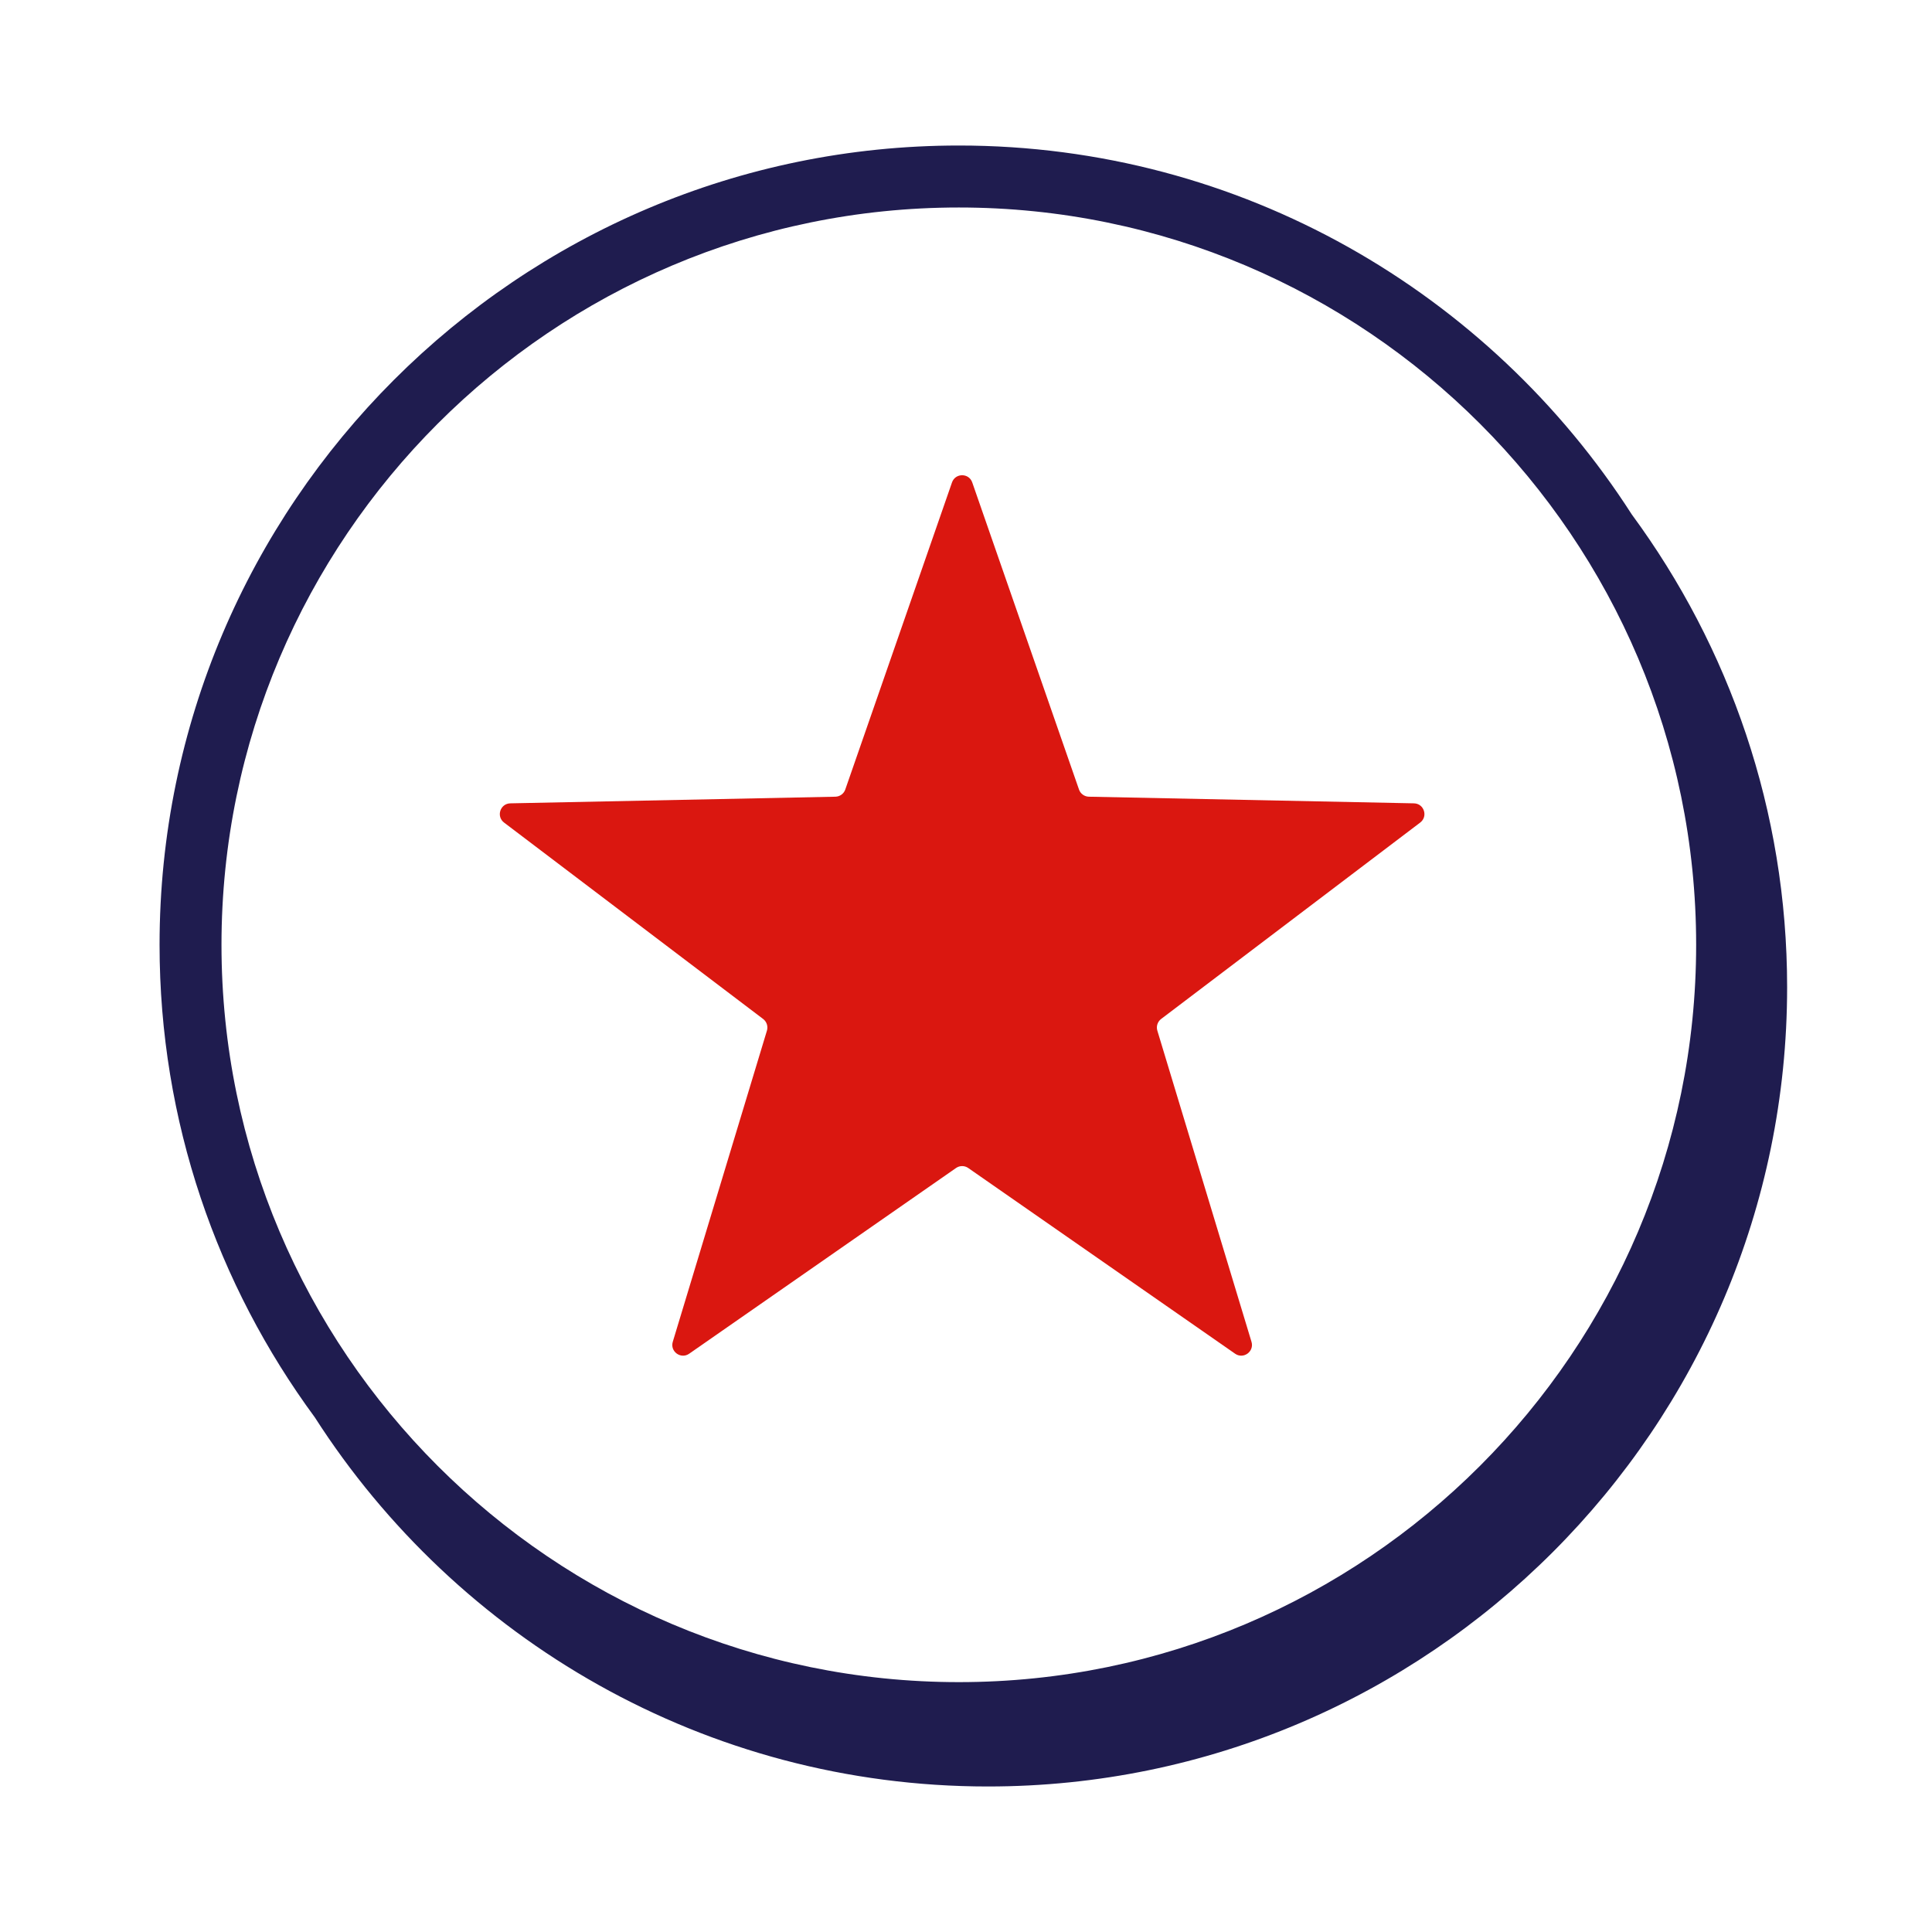
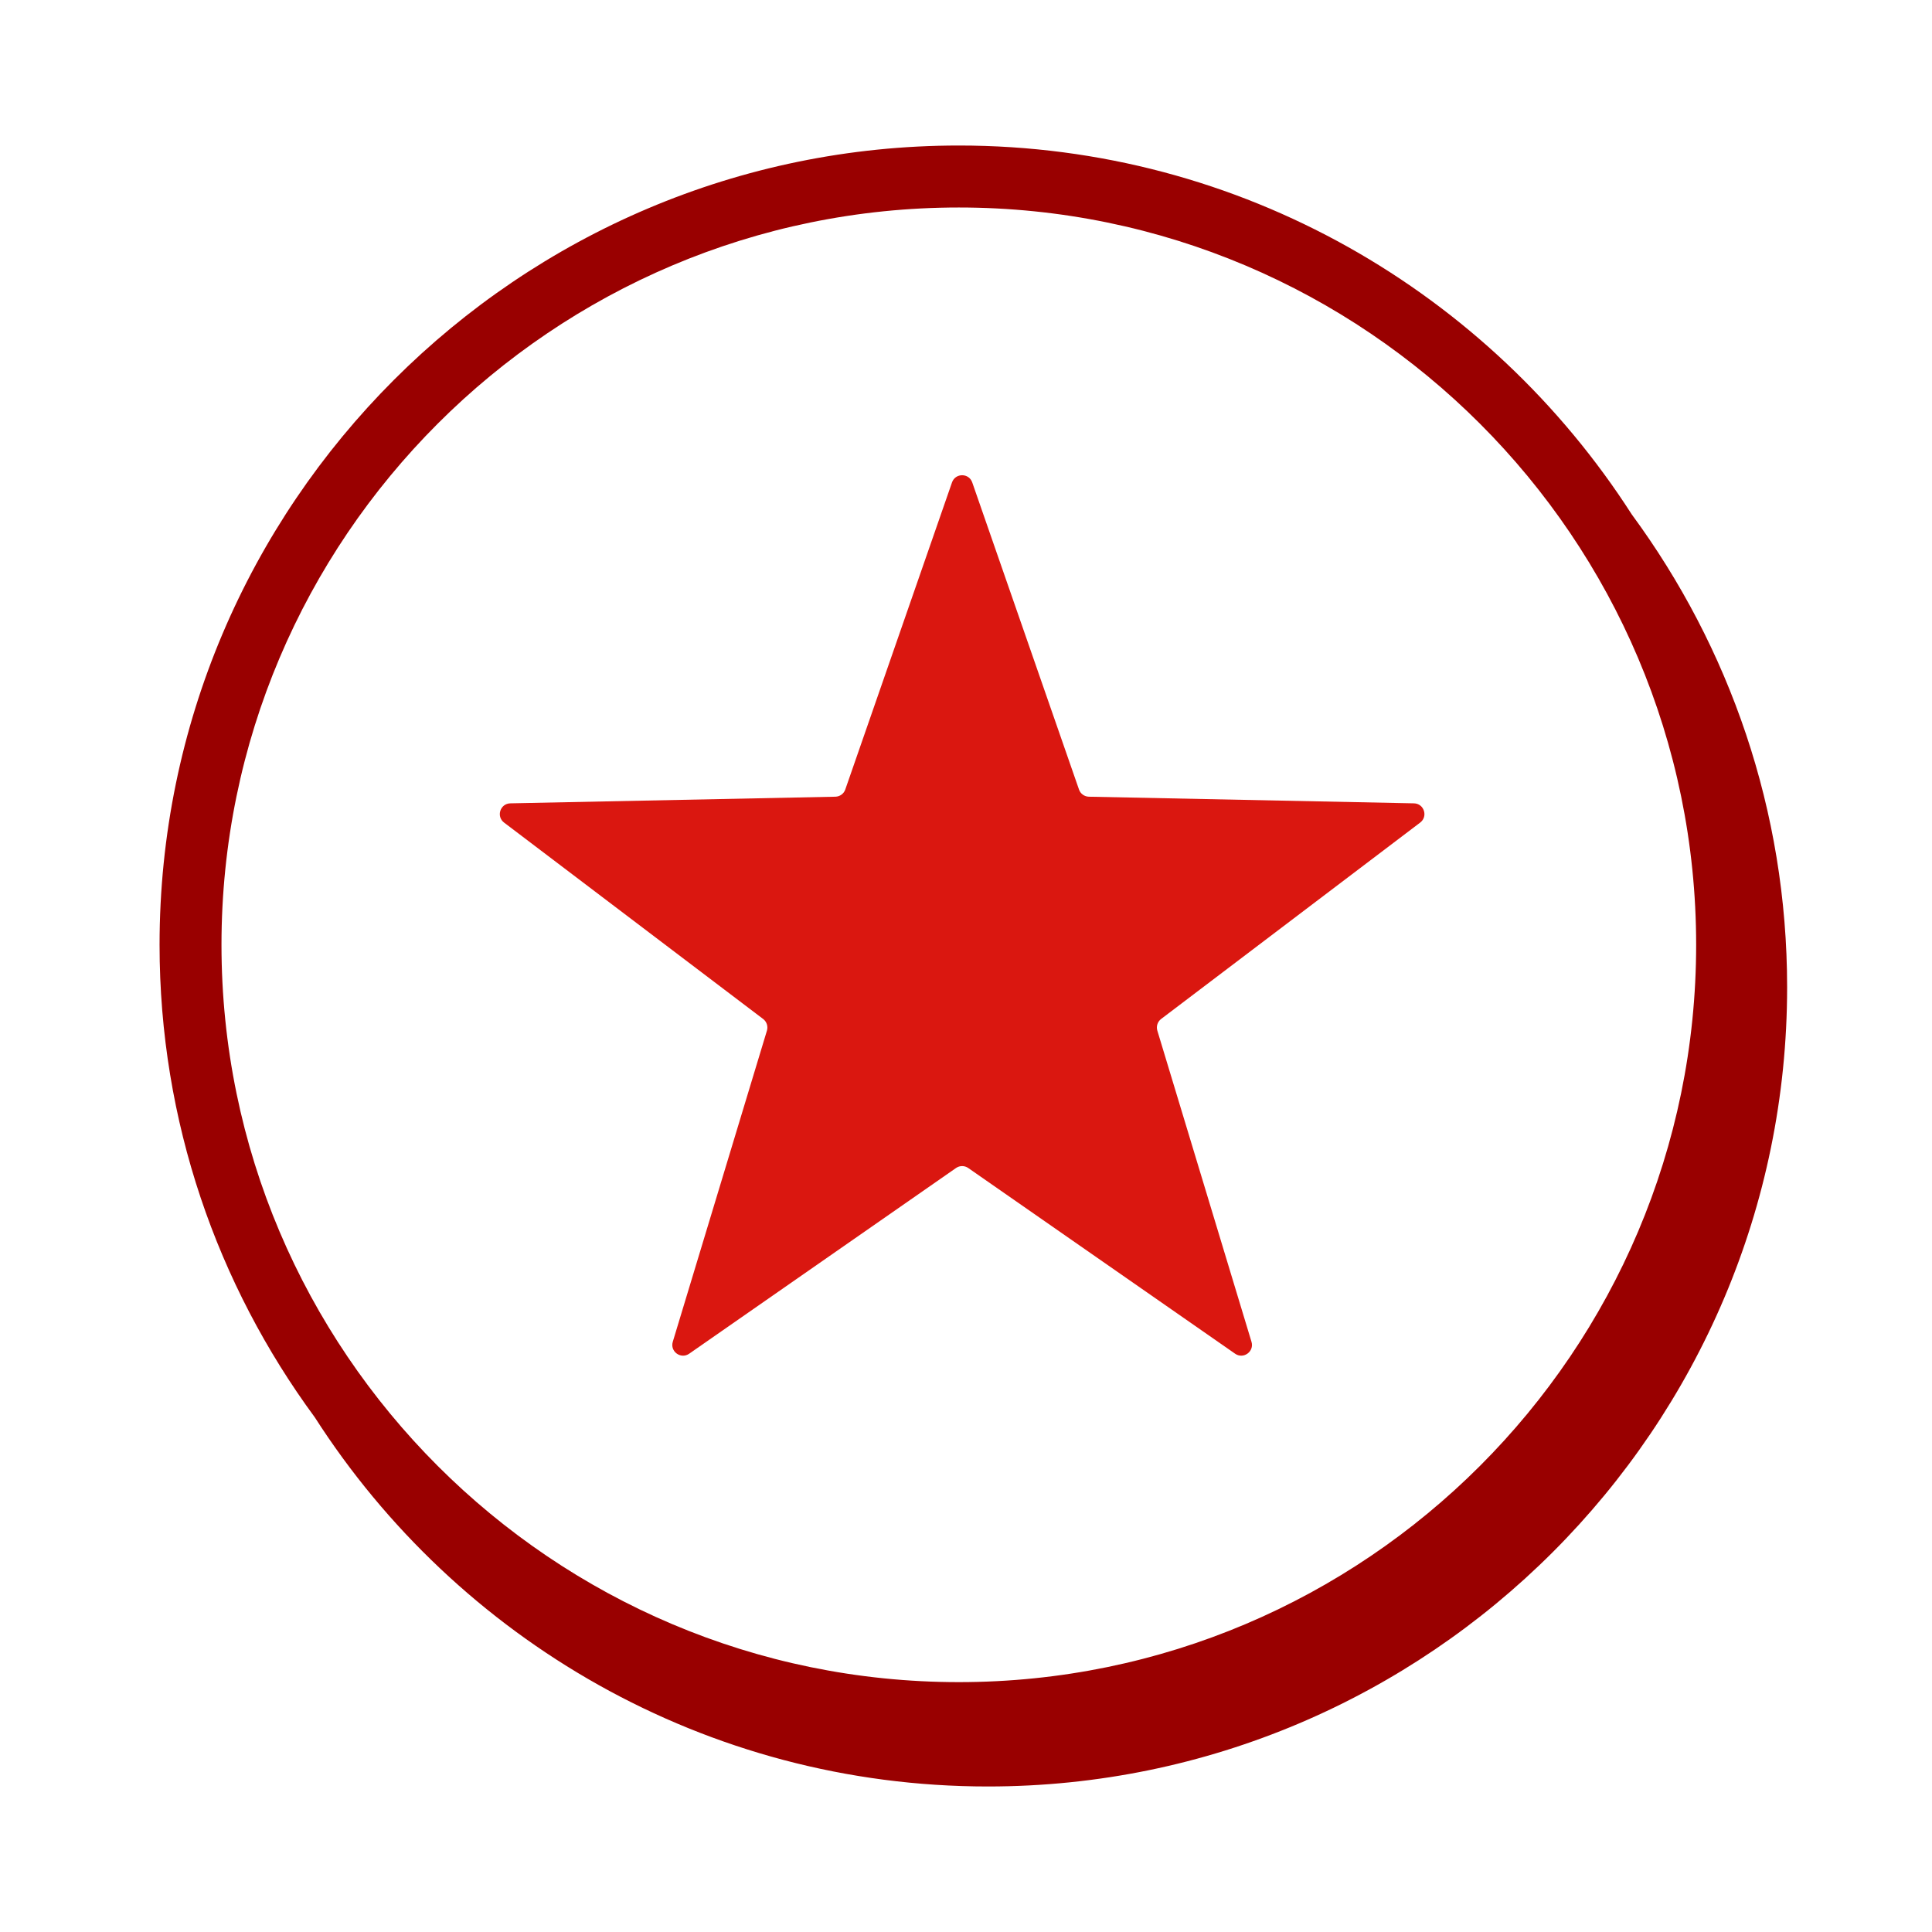
- <svg xmlns="http://www.w3.org/2000/svg" width="78" height="78" viewBox="0 0 78 78" fill="none">
-   <path fill-rule="evenodd" clip-rule="evenodd" d="M38.597 47.156L27.824 54.653C27.487 54.887 27.043 54.565 27.162 54.172L30.963 41.61C31.015 41.436 30.954 41.249 30.81 41.139L20.351 33.21C20.024 32.962 20.194 32.441 20.604 32.433L33.726 32.165C33.907 32.161 34.067 32.046 34.126 31.875L38.435 19.477C38.57 19.09 39.118 19.09 39.252 19.477L43.562 31.875C43.621 32.046 43.781 32.161 43.962 32.165L57.084 32.433C57.494 32.441 57.663 32.962 57.336 33.21L46.877 41.139C46.734 41.249 46.672 41.436 46.725 41.61L50.526 54.172C50.645 54.565 50.201 54.887 49.865 54.653L39.091 47.156C38.943 47.052 38.745 47.052 38.597 47.156Z" fill="#DA1710" />
-   <path fill-rule="evenodd" clip-rule="evenodd" d="M38.711 67.912C22.297 67.912 8.942 54.558 8.942 38.144C8.942 21.73 22.297 8.377 38.711 8.377C55.124 8.377 68.478 21.73 68.478 38.144C68.478 54.558 55.124 67.912 38.711 67.912ZM65.88 20.77C60.139 11.822 50.108 5.875 38.711 5.875C20.919 5.875 6.442 20.35 6.442 38.143C6.442 45.276 8.774 51.873 12.709 57.221C18.449 66.175 28.482 72.125 39.885 72.125C57.677 72.125 72.151 57.65 72.151 39.858C72.151 32.72 69.817 26.12 65.88 20.77Z" fill="#1F1C4F" />
+ <svg xmlns="http://www.w3.org/2000/svg" viewBox="0 0 78 78" width="78" height="78" fill="none">
+   <g fill="none" fill-rule="evenodd">
+     <path fill="#da1710" d="M38.597,47.156 L27.824,54.653 C27.487,54.887 27.043,54.565 27.162,54.172 L30.963,41.61 C31.015,41.436 30.954,41.249 30.81,41.139 L20.351,33.21 C20.024,32.962 20.194,32.441 20.604,32.433 L33.726,32.165 C33.907,32.161 34.067,32.046 34.126,31.875 L38.435,19.477 C38.57,19.09 39.118,19.09 39.252,19.477 L43.562,31.875 C43.621,32.046 43.781,32.161 43.962,32.165 L57.084,32.433 C57.494,32.441 57.663,32.962 57.336,33.21 L46.877,41.139 C46.734,41.249 46.672,41.436 46.725,41.61 L50.526,54.172 C50.645,54.565 50.201,54.887 49.865,54.653 L39.091,47.156 C38.943,47.052 38.745,47.052 38.597,47.156" />
+     <path fill="#990000" d="M38.711,67.912 C22.297,67.912 8.942,54.558 8.942,38.144 C8.942,21.73 22.297,8.377 38.711,8.377 C55.124,8.377 68.478,21.73 68.478,38.144 C68.478,54.558 55.124,67.912 38.711,67.912 M65.88,20.77 C60.139,11.822 50.108,5.875 38.711,5.875 C20.919,5.875 6.442,20.35 6.442,38.143 C6.442,45.276 8.774,51.873 12.709,57.221 C18.449,66.175 28.482,72.125 39.885,72.125 C57.677,72.125 72.151,57.65 72.151,39.858 C72.151,32.72 69.817,26.12 65.88,20.77" />
+   </g>
</svg>
